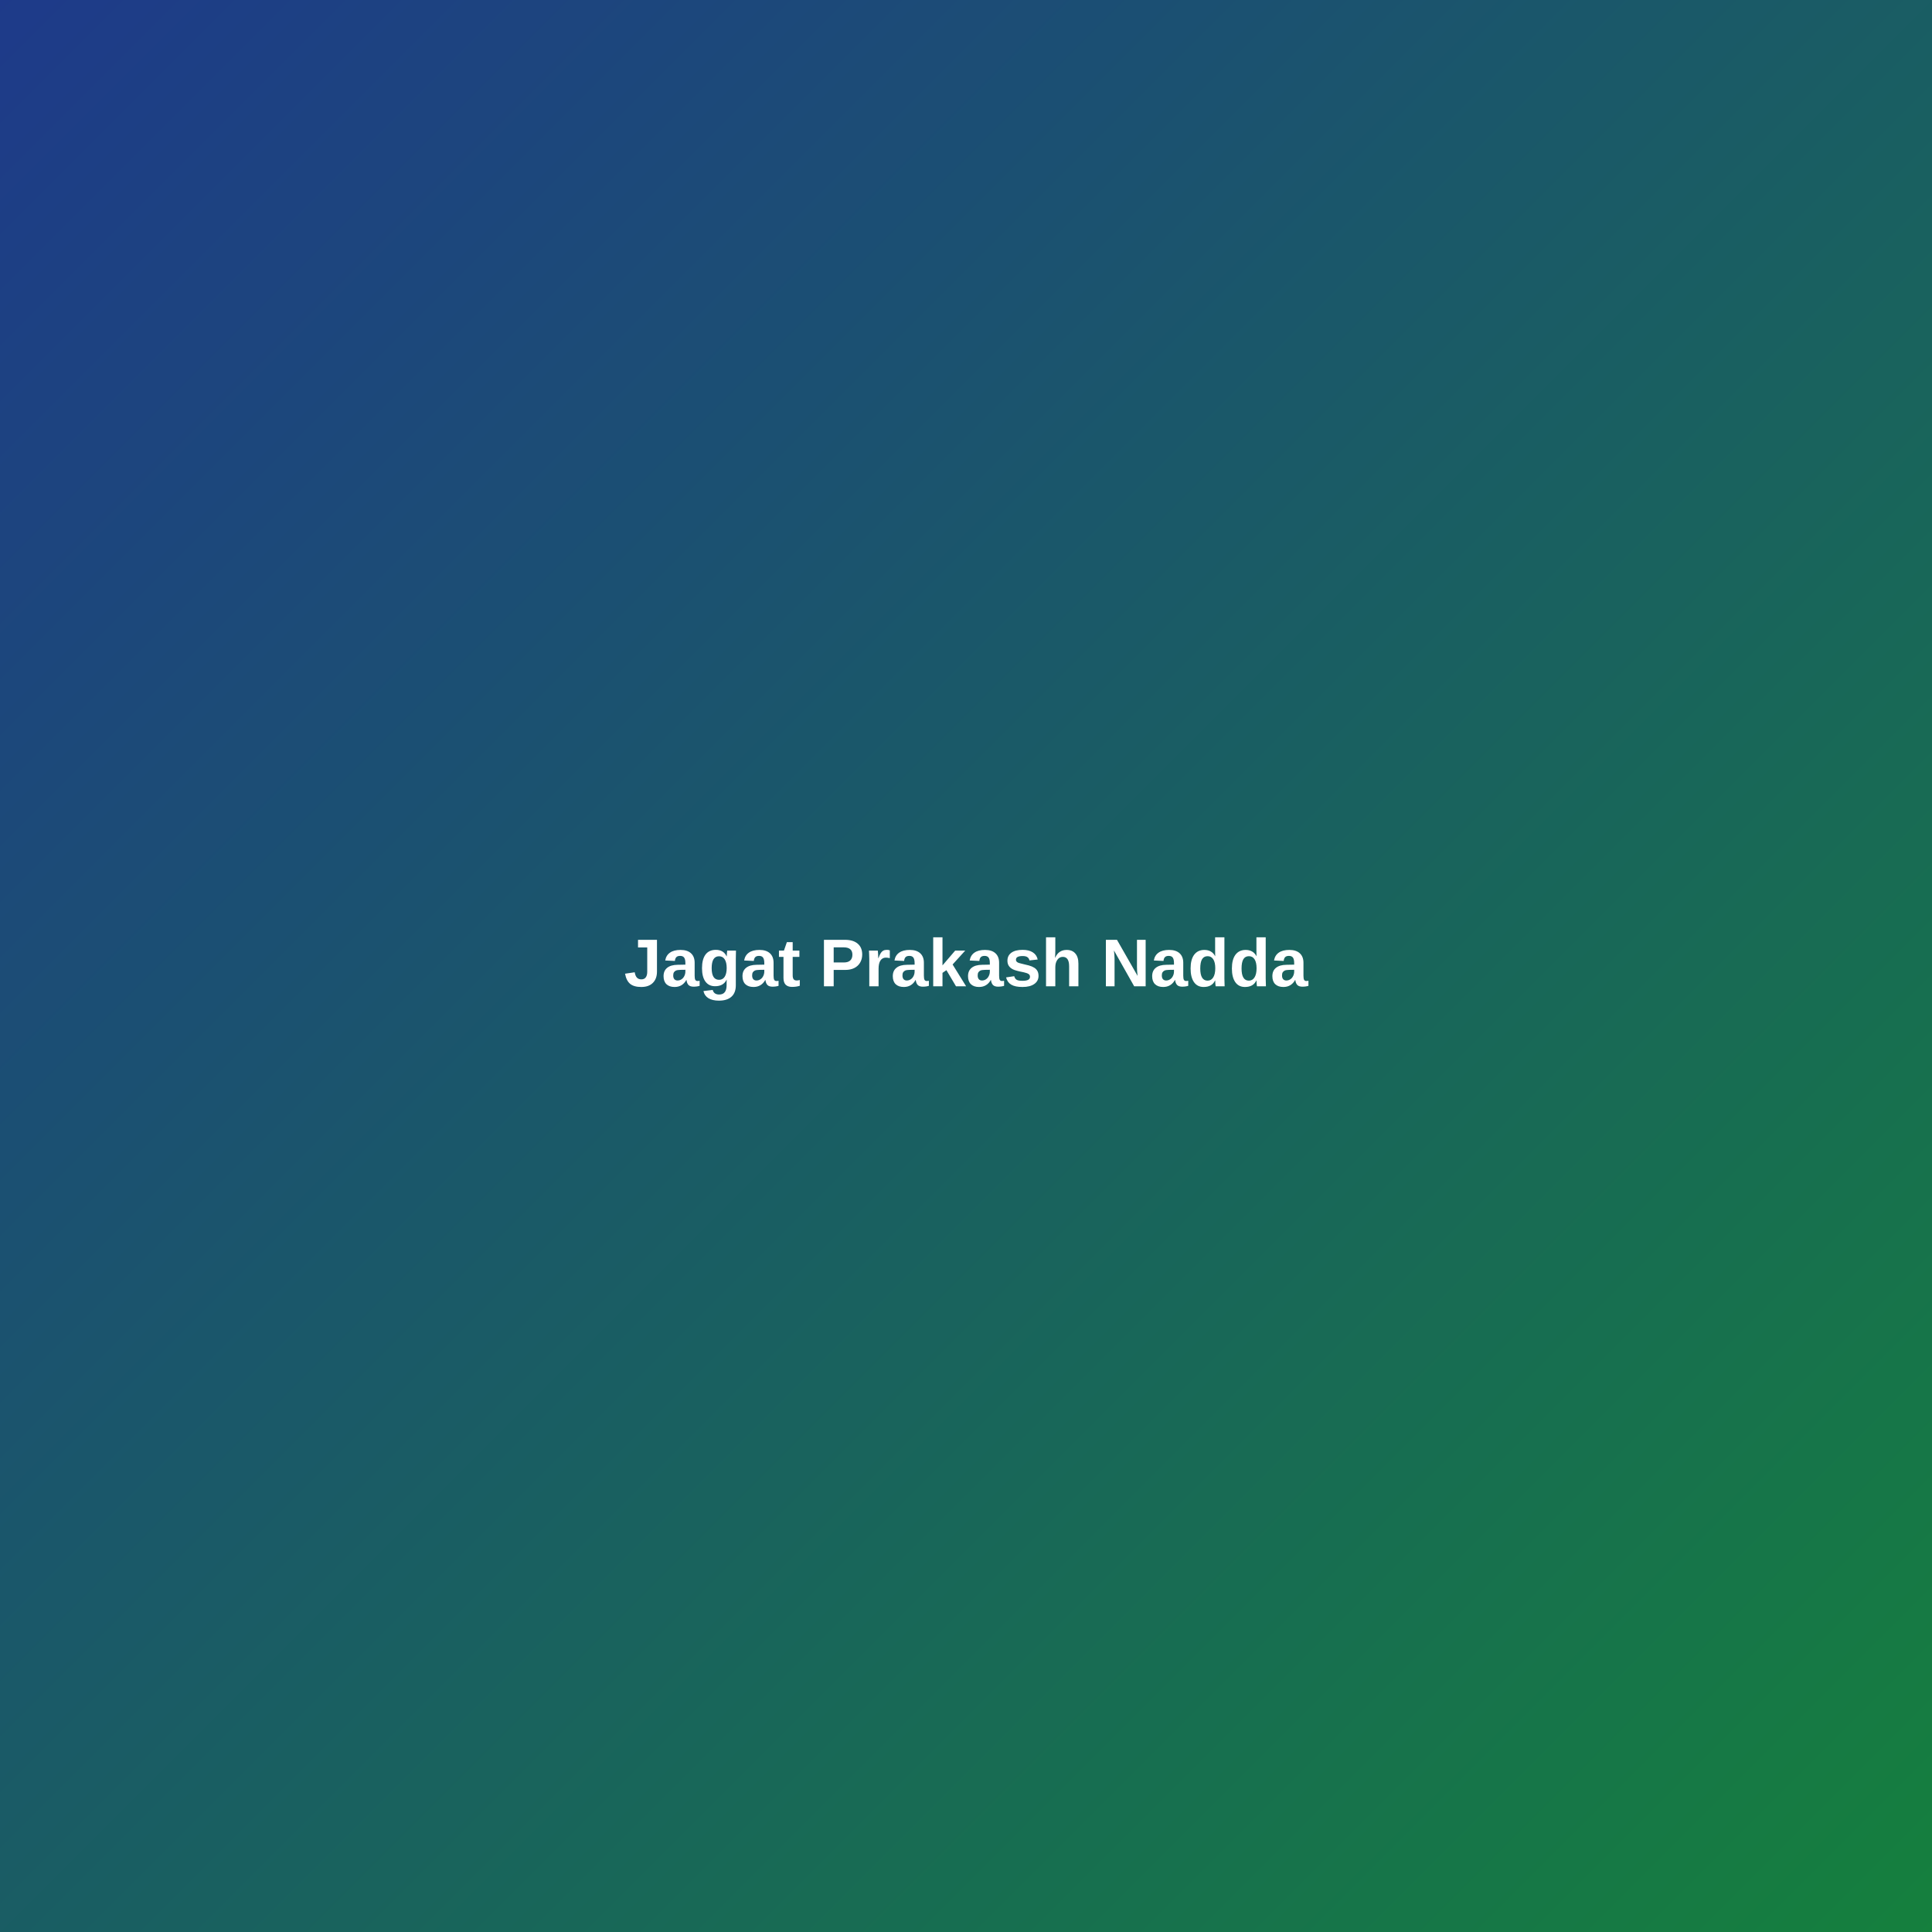
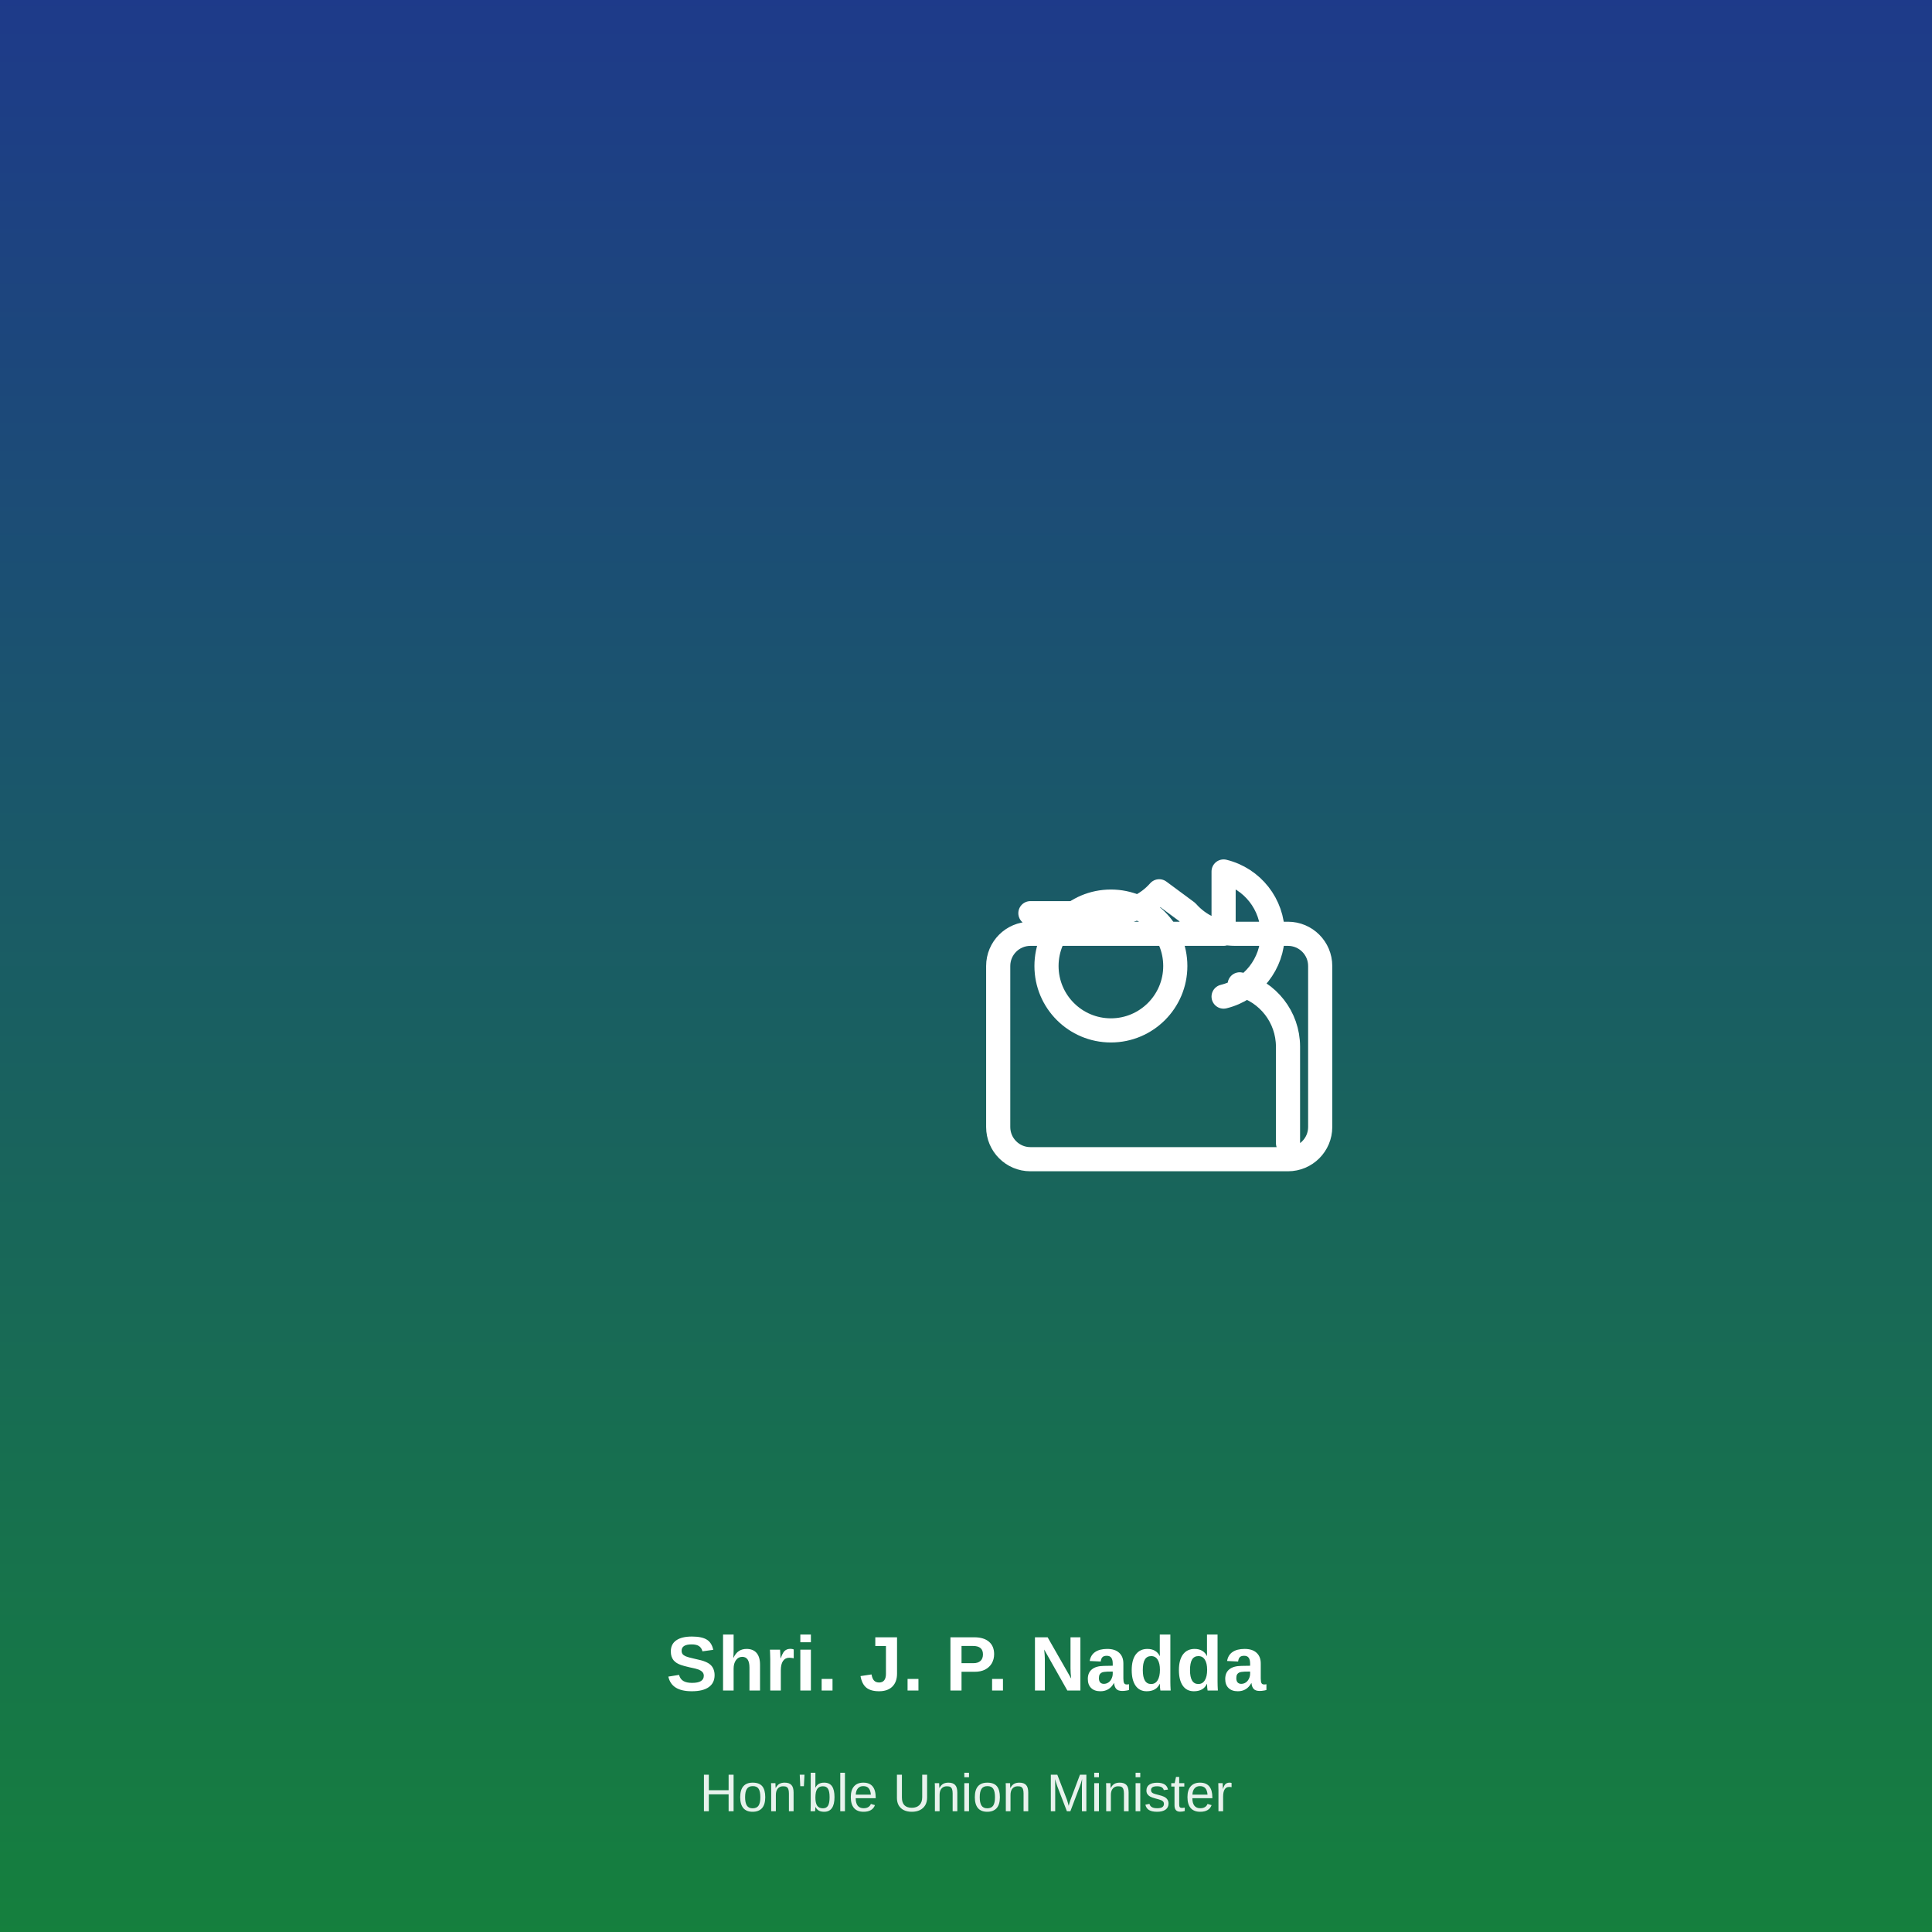
<svg xmlns="http://www.w3.org/2000/svg" width="400" height="400" viewBox="0 0 400 400">
  <defs>
-     <linearGradient id="grad" x1="0%" y1="0%" x2="100%" y2="100%">
-       <stop offset="0%" style="stop-color:#1e3a8a;stop-opacity:1" />
-       <stop offset="100%" style="stop-color:#15803d;stop-opacity:1" />
+     <linearGradient id="grad" x1="0%" y1="0%" x2="0%" y2="100%">
+       <stop offset="0%" stop-color="#1e3a8a" />
+       <stop offset="100%" stop-color="#15803d" />
    </linearGradient>
  </defs>
  <rect width="400" height="400" fill="url(#grad)" />
-   <text x="200" y="200" text-anchor="middle" dy=".3em" font-family="Arial" font-size="14" fill="#ffffff" font-weight="bold">Jagat Prakash Nadda</text>
+   <g transform="translate(200, 170)">
+     <svg width="80" height="80" viewBox="0 0 24 24" fill="none" stroke="white" stroke-width="1.5" stroke-linecap="round" stroke-linejoin="round">
+       <path d="M20 20v-6a4 4 0 0 0-3-3.86M16 3.13a4 4 0 0 1 0 7.77M16 3.13V7m0 0H4a2 2 0 0 0-2 2v10a2 2 0 0 0 2 2h16a2 2 0 0 0 2-2V9a2 2 0 0 0-2-2h-3.27a4 4 0 0 1-3-1.36L12 4.36a4 4 0 0 1-3 1.36H4" />
+       <circle cx="9" cy="9" r="4" stroke="white" stroke-width="1.5" />
+     </svg>
+   </g>
+   <text x="200" y="350" text-anchor="middle" font-family="Arial, sans-serif" font-size="16" font-weight="bold" fill="white">Shri. J. P. Nadda</text>
+   <text x="200" y="375" text-anchor="middle" font-family="Arial, sans-serif" font-size="11" fill="white" opacity="0.9">Hon'ble Union Minister</text>
</svg>
